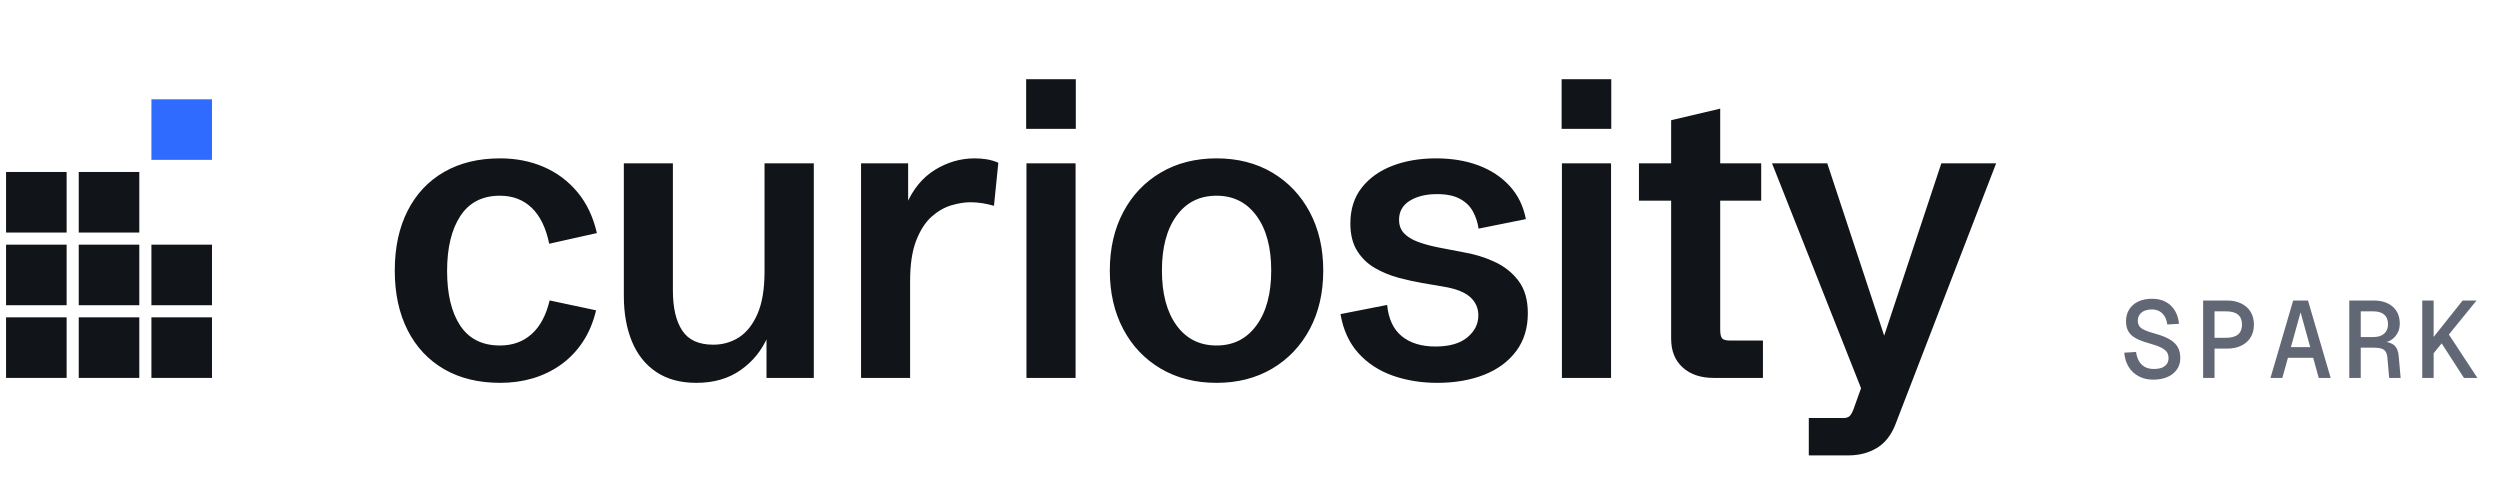
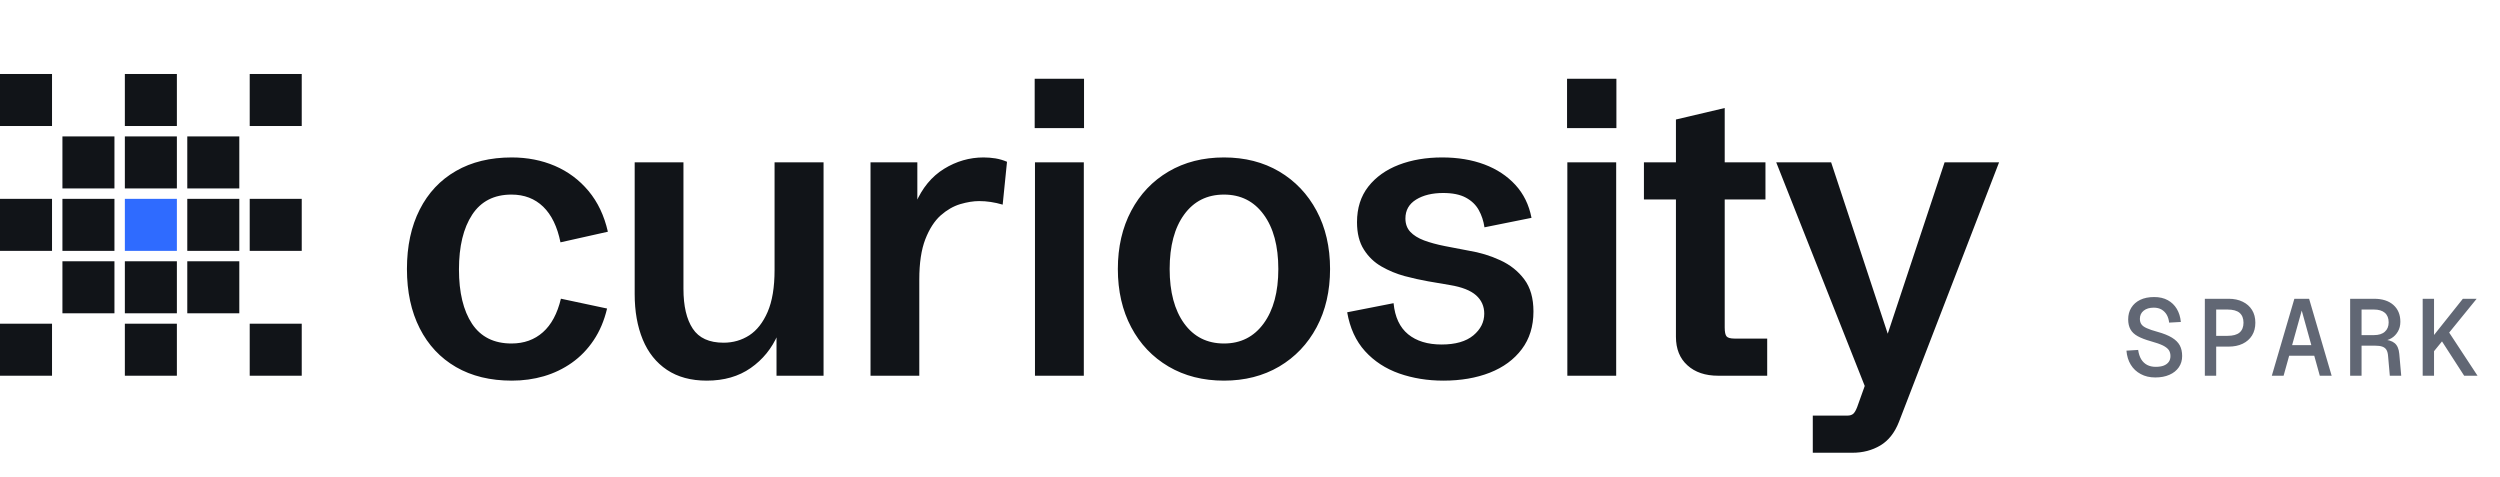
- <svg xmlns="http://www.w3.org/2000/svg" viewBox="0 0 344 66">
-   <g transform="translate(0 12.83) scale(.4167) translate(-24 0)">
+ <svg xmlns="http://www.w3.org/2000/svg" viewBox="0 0 346 66">
+   <g transform="translate(-9.36 0.88) scale(0.36)">
    <g>
      <rect x="26" y="26" width="20" height="20" fill="#111418" />
-       <rect x="50" y="26" width="20" height="20" fill="#111418" />
-       <rect x="26" y="50" width="20" height="20" fill="#111418" />
+       <rect x="74" y="26" width="20" height="20" fill="#111418" />
+       <rect x="122" y="26" width="20" height="20" fill="#111418" />
      <rect x="50" y="50" width="20" height="20" fill="#111418" />
      <rect x="74" y="50" width="20" height="20" fill="#111418" />
+       <rect x="98" y="50" width="20" height="20" fill="#111418" />
      <rect x="26" y="74" width="20" height="20" fill="#111418" />
      <rect x="50" y="74" width="20" height="20" fill="#111418" />
-       <rect x="74" y="74" width="20" height="20" fill="#111418" />
-       <rect x="74" y="2" width="20" height="20" fill="#2F6BFF" />
+       <rect x="74" y="74" width="20" height="20" fill="#2F6BFF" />
+       <rect x="98" y="74" width="20" height="20" fill="#111418" />
+       <rect x="122" y="74" width="20" height="20" fill="#111418" />
+       <rect x="50" y="98" width="20" height="20" fill="#111418" />
+       <rect x="74" y="98" width="20" height="20" fill="#111418" />
+       <rect x="98" y="98" width="20" height="20" fill="#111418" />
+       <rect x="26" y="122" width="20" height="20" fill="#111418" />
+       <rect x="74" y="122" width="20" height="20" fill="#111418" />
+       <rect x="122" y="122" width="20" height="20" fill="#111418" />
    </g>
  </g>
-   <path d="M68.84 52.68Q64.36 52.68 61.11 50.80Q57.85 48.91 56.09 45.44Q54.32 41.96 54.32 37.23Q54.32 32.48 56.09 29Q57.85 25.53 61.11 23.66Q64.36 21.79 68.82 21.79Q72.07 21.79 74.80 22.96Q77.54 24.14 79.45 26.43Q81.37 28.73 82.13 32.07L75.57 33.54Q74.91 30.29 73.18 28.61Q71.44 26.93 68.79 26.93Q65.18 26.93 63.35 29.71Q61.52 32.50 61.52 37.29Q61.52 42.07 63.33 44.81Q65.15 47.54 68.79 47.54Q71.39 47.54 73.14 45.98Q74.89 44.43 75.63 41.34L82.02 42.70Q81.42 45.22 80.16 47.09Q78.91 48.96 77.14 50.21Q75.38 51.45 73.27 52.07Q71.17 52.68 68.84 52.68M95.82 52.68Q92.54 52.68 90.31 51.19Q88.08 49.70 86.96 47Q85.84 44.29 85.84 40.71L85.84 22.47L92.59 22.47L92.59 39.97Q92.59 43.55 93.88 45.49Q95.16 47.43 98.14 47.43Q100.11 47.43 101.70 46.41Q103.28 45.38 104.24 43.17Q105.20 40.95 105.20 37.37L105.20 22.47L111.98 22.47L111.98 52L105.47 52L105.47 45.05L105.66 46.29Q104.41 49.18 101.90 50.93Q99.40 52.68 95.82 52.68M125.23 52L118.48 52L118.48 22.47L124.96 22.47L124.96 28.98L124.71 28.16Q126.08 24.96 128.65 23.37Q131.22 21.79 134.12 21.79Q134.94 21.79 135.77 21.92Q136.60 22.06 137.37 22.39L136.77 28.32Q135.10 27.83 133.51 27.83Q132.34 27.83 130.90 28.25Q129.47 28.68 128.18 29.82Q126.90 30.97 126.06 33.12Q125.23 35.27 125.23 38.68M148 52L141.24 52L141.24 22.47L148 22.47M167.40 52.68Q163.05 52.68 159.73 50.73Q156.40 48.77 154.56 45.29Q152.71 41.80 152.71 37.23Q152.71 32.67 154.56 29.18Q156.40 25.70 159.73 23.74Q163.05 21.79 167.40 21.79Q171.74 21.79 175.05 23.74Q178.36 25.70 180.22 29.18Q182.08 32.67 182.08 37.23Q182.08 41.80 180.22 45.29Q178.36 48.77 175.04 50.73Q171.72 52.68 167.40 52.68M167.40 47.54Q170.87 47.54 172.89 44.77Q174.92 41.99 174.92 37.23Q174.92 32.45 172.89 29.69Q170.87 26.93 167.40 26.93Q163.90 26.93 161.89 29.69Q159.88 32.45 159.88 37.23Q159.88 41.99 161.89 44.77Q163.90 47.54 167.40 47.54M197.76 52.68Q194.48 52.68 191.65 51.69Q188.82 50.69 186.92 48.60Q185.02 46.50 184.45 43.22L190.87 41.96Q191.15 44.84 192.88 46.26Q194.62 47.68 197.52 47.68Q200.39 47.68 201.91 46.42Q203.42 45.16 203.42 43.41Q203.42 41.88 202.29 40.87Q201.15 39.86 198.67 39.45L195.63 38.93Q194.10 38.66 192.40 38.21Q190.71 37.75 189.21 36.89Q187.70 36.03 186.76 34.54Q185.81 33.05 185.81 30.75Q185.81 27.83 187.37 25.83Q188.93 23.84 191.60 22.81Q194.26 21.79 197.60 21.79Q200.85 21.79 203.44 22.76Q206.02 23.73 207.73 25.59Q209.44 27.45 209.96 30.15L203.45 31.46Q203.26 30.15 202.66 29.07Q202.06 27.99 200.87 27.35Q199.68 26.71 197.74 26.71Q195.47 26.71 193.99 27.62Q192.51 28.54 192.51 30.23Q192.51 31.36 193.18 32.08Q193.85 32.80 195.08 33.27Q196.31 33.73 197.98 34.06L201.26 34.69Q203.59 35.07 205.64 36.02Q207.69 36.96 208.96 38.66Q210.23 40.35 210.23 43.11Q210.23 46.18 208.62 48.32Q207.01 50.47 204.19 51.58Q201.37 52.68 197.76 52.68M221.68 52L214.92 52L214.92 22.47L221.68 22.47M242.58 52L235.80 52Q233.12 52 231.54 50.56Q229.95 49.13 229.95 46.61L229.95 27.61L225.52 27.61L225.52 22.47L229.95 22.47L229.95 16.54L236.70 14.95L236.70 22.47L242.34 22.47L242.34 27.61L236.70 27.61L236.70 45.33Q236.70 46.26 236.96 46.56Q237.22 46.86 238.07 46.86L242.58 46.86M254.38 62.66L248.89 62.66L248.89 57.52L253.67 57.52Q254.22 57.52 254.51 57.25Q254.79 56.98 255.04 56.32L256.79 51.43L256.33 54.05L243.83 22.47L251.43 22.47L259.74 47.63L258.84 47.46L267.13 22.47L274.67 22.47L260.81 58.40Q259.93 60.64 258.24 61.65Q256.54 62.66 254.38 62.66" fill="#111418" />
-   <rect x="141.2" y="10.9" width="6.83" height="6.83" fill="#111418" />
-   <rect x="214.88" y="10.9" width="6.83" height="6.83" fill="#111418" />
-   <path d="M296.29 52.24Q295.14 52.24 294.28 51.77Q293.41 51.31 292.90 50.48Q292.39 49.65 292.30 48.53L293.92 48.43Q294.03 49.20 294.34 49.72Q294.66 50.24 295.17 50.51Q295.68 50.77 296.35 50.77Q297.01 50.77 297.46 50.60Q297.91 50.42 298.15 50.09Q298.39 49.77 298.39 49.28Q298.39 48.80 298.17 48.46Q297.94 48.12 297.36 47.82Q296.77 47.53 295.65 47.22Q294.55 46.91 293.86 46.53Q293.17 46.15 292.86 45.59Q292.54 45.02 292.54 44.20Q292.54 43.28 292.97 42.59Q293.40 41.89 294.20 41.50Q295 41.11 296.13 41.11Q297.24 41.11 298.03 41.55Q298.81 41.98 299.27 42.75Q299.73 43.52 299.83 44.56L298.21 44.65Q298.14 44.03 297.88 43.57Q297.61 43.11 297.16 42.84Q296.71 42.58 296.08 42.58Q295.20 42.58 294.68 43Q294.16 43.42 294.16 44.13Q294.16 44.58 294.37 44.88Q294.58 45.19 295.11 45.42Q295.63 45.66 296.58 45.92Q297.85 46.27 298.60 46.73Q299.35 47.19 299.68 47.80Q300.01 48.41 300.01 49.28Q300.01 50.16 299.55 50.83Q299.08 51.51 298.25 51.87Q297.42 52.24 296.29 52.24M304.72 52L303.15 52L303.15 41.35L306.45 41.35Q307.56 41.35 308.39 41.76Q309.22 42.16 309.68 42.90Q310.14 43.64 310.14 44.66Q310.14 45.69 309.68 46.43Q309.22 47.17 308.39 47.57Q307.56 47.97 306.45 47.97L304.72 47.97L304.72 52M304.72 42.84L304.72 46.48L306.28 46.48Q307.42 46.48 307.96 46.02Q308.50 45.55 308.50 44.66Q308.50 43.77 307.96 43.30Q307.42 42.84 306.28 42.84M314.05 52L312.42 52L315.54 41.35L317.58 41.35L320.70 52L319.06 52L316.56 42.98L314.05 52M318.96 49.23L314.16 49.23L314.64 47.77L318.48 47.77M324.84 52L323.26 52L323.26 41.35L326.58 41.35Q328.27 41.35 329.24 42.20Q330.21 43.06 330.21 44.53Q330.21 45.30 329.87 45.88Q329.53 46.47 328.99 46.80Q328.44 47.13 327.82 47.17L327.76 46.99Q328.87 47.03 329.42 47.49Q329.97 47.95 330.06 48.97L330.33 52L328.75 52L328.51 49.27Q328.47 48.74 328.29 48.43Q328.11 48.12 327.73 47.98Q327.36 47.84 326.70 47.84L324.84 47.84L324.84 52M324.84 42.84L324.84 46.38L326.55 46.38Q327.54 46.38 328.06 45.91Q328.59 45.45 328.59 44.61Q328.59 43.75 328.06 43.29Q327.54 42.84 326.55 42.84M340.77 41.35L334.72 48.79L334.72 46.55L338.86 41.35L340.77 41.35M334.87 52L333.30 52L333.30 41.35L334.87 41.35L334.87 52M340.89 52L339.04 52L335.65 46.75L336.73 45.67" fill="#616774" />
+   <path d="M70.84 52.68Q66.36 52.68 63.11 50.80Q59.85 48.91 58.09 45.44Q56.32 41.96 56.32 37.23Q56.32 32.48 58.09 29Q59.85 25.53 63.11 23.66Q66.36 21.79 70.82 21.79Q74.07 21.79 76.80 22.96Q79.54 24.14 81.45 26.43Q83.37 28.73 84.13 32.07L77.57 33.54Q76.91 30.29 75.18 28.61Q73.44 26.93 70.79 26.93Q67.18 26.93 65.35 29.71Q63.52 32.50 63.52 37.29Q63.52 42.07 65.33 44.81Q67.15 47.54 70.79 47.54Q73.39 47.54 75.14 45.98Q76.89 44.43 77.63 41.34L84.02 42.70Q83.42 45.22 82.16 47.09Q80.91 48.96 79.14 50.21Q77.38 51.45 75.27 52.07Q73.17 52.68 70.84 52.68M97.82 52.68Q94.54 52.68 92.31 51.19Q90.08 49.70 88.96 47Q87.84 44.29 87.84 40.71L87.84 22.47L94.59 22.47L94.59 39.97Q94.59 43.55 95.88 45.49Q97.16 47.43 100.14 47.43Q102.11 47.43 103.70 46.41Q105.28 45.38 106.24 43.17Q107.20 40.95 107.20 37.37L107.20 22.47L113.98 22.47L113.98 52L107.47 52L107.47 45.05L107.66 46.29Q106.41 49.18 103.90 50.93Q101.40 52.68 97.82 52.68M127.23 52L120.48 52L120.48 22.47L126.96 22.47L126.96 28.98L126.71 28.16Q128.08 24.96 130.65 23.37Q133.22 21.79 136.12 21.79Q136.94 21.79 137.77 21.92Q138.60 22.06 139.37 22.39L138.77 28.32Q137.10 27.83 135.51 27.83Q134.34 27.83 132.90 28.25Q131.47 28.68 130.18 29.82Q128.90 30.97 128.06 33.12Q127.23 35.27 127.23 38.68M150 52L143.24 52L143.24 22.47L150 22.47M169.40 52.68Q165.05 52.68 161.73 50.73Q158.40 48.77 156.56 45.29Q154.71 41.80 154.71 37.23Q154.71 32.67 156.56 29.18Q158.40 25.70 161.73 23.74Q165.05 21.79 169.40 21.79Q173.74 21.79 177.05 23.74Q180.36 25.70 182.22 29.18Q184.08 32.67 184.08 37.23Q184.08 41.80 182.22 45.29Q180.36 48.77 177.04 50.73Q173.72 52.68 169.40 52.68M169.40 47.54Q172.87 47.54 174.89 44.77Q176.92 41.99 176.92 37.23Q176.92 32.45 174.89 29.69Q172.87 26.93 169.40 26.93Q165.90 26.93 163.89 29.69Q161.88 32.45 161.88 37.23Q161.88 41.99 163.89 44.77Q165.90 47.54 169.40 47.54M199.76 52.68Q196.48 52.68 193.65 51.69Q190.82 50.69 188.92 48.60Q187.02 46.50 186.45 43.22L192.87 41.96Q193.15 44.84 194.88 46.26Q196.62 47.68 199.52 47.68Q202.39 47.68 203.91 46.42Q205.42 45.16 205.42 43.41Q205.42 41.88 204.29 40.87Q203.15 39.86 200.67 39.45L197.63 38.93Q196.10 38.66 194.40 38.21Q192.71 37.75 191.21 36.89Q189.70 36.03 188.76 34.54Q187.81 33.05 187.81 30.75Q187.81 27.83 189.37 25.83Q190.93 23.84 193.60 22.81Q196.26 21.79 199.60 21.79Q202.85 21.79 205.44 22.76Q208.02 23.73 209.73 25.59Q211.44 27.45 211.96 30.15L205.45 31.46Q205.26 30.15 204.66 29.07Q204.06 27.99 202.87 27.35Q201.68 26.71 199.74 26.71Q197.47 26.71 195.99 27.62Q194.51 28.54 194.51 30.23Q194.51 31.36 195.18 32.08Q195.85 32.80 197.08 33.27Q198.31 33.73 199.98 34.06L203.26 34.69Q205.59 35.07 207.64 36.02Q209.69 36.96 210.96 38.66Q212.23 40.35 212.23 43.11Q212.23 46.18 210.62 48.32Q209.01 50.47 206.19 51.58Q203.37 52.68 199.76 52.68M223.68 52L216.92 52L216.92 22.47L223.68 22.47M244.58 52L237.80 52Q235.12 52 233.54 50.56Q231.95 49.13 231.95 46.61L231.95 27.61L227.52 27.61L227.52 22.47L231.95 22.47L231.95 16.54L238.70 14.95L238.70 22.47L244.34 22.47L244.34 27.61L238.70 27.61L238.70 45.33Q238.70 46.26 238.96 46.56Q239.22 46.86 240.07 46.86L244.58 46.86M256.38 62.66L250.89 62.66L250.89 57.52L255.67 57.52Q256.22 57.52 256.51 57.25Q256.79 56.98 257.04 56.32L258.79 51.43L258.33 54.05L245.83 22.47L253.43 22.47L261.74 47.63L260.84 47.46L269.13 22.47L276.67 22.47L262.81 58.40Q261.93 60.64 260.24 61.65Q258.54 62.66 256.38 62.66" fill="#111418" />
+   <rect x="143.2" y="10.9" width="6.83" height="6.83" fill="#111418" />
+   <rect x="216.88" y="10.9" width="6.83" height="6.83" fill="#111418" />
+   <path d="M298.29 52.24Q297.14 52.24 296.28 51.77Q295.41 51.31 294.90 50.48Q294.39 49.65 294.30 48.53L295.92 48.43Q296.03 49.20 296.34 49.72Q296.66 50.24 297.17 50.51Q297.68 50.77 298.35 50.77Q299.01 50.77 299.46 50.60Q299.91 50.42 300.15 50.09Q300.39 49.77 300.39 49.28Q300.39 48.80 300.17 48.46Q299.94 48.12 299.36 47.82Q298.77 47.53 297.65 47.22Q296.55 46.91 295.86 46.53Q295.17 46.15 294.86 45.59Q294.54 45.02 294.54 44.20Q294.54 43.28 294.97 42.59Q295.40 41.89 296.20 41.50Q297 41.11 298.13 41.11Q299.24 41.11 300.03 41.55Q300.81 41.98 301.27 42.75Q301.73 43.52 301.83 44.56L300.21 44.65Q300.14 44.03 299.88 43.57Q299.61 43.11 299.16 42.84Q298.71 42.58 298.08 42.58Q297.20 42.58 296.68 43Q296.16 43.42 296.16 44.13Q296.16 44.58 296.37 44.88Q296.58 45.19 297.11 45.42Q297.63 45.66 298.58 45.92Q299.85 46.27 300.60 46.73Q301.35 47.19 301.68 47.80Q302.01 48.41 302.01 49.28Q302.01 50.16 301.55 50.83Q301.08 51.51 300.25 51.87Q299.42 52.24 298.29 52.24M306.72 52L305.15 52L305.15 41.35L308.45 41.35Q309.56 41.35 310.39 41.76Q311.22 42.16 311.68 42.90Q312.14 43.64 312.14 44.66Q312.14 45.69 311.68 46.43Q311.22 47.17 310.39 47.57Q309.56 47.97 308.45 47.97L306.72 47.97L306.72 52M306.72 42.84L306.72 46.48L308.28 46.48Q309.42 46.48 309.96 46.02Q310.50 45.55 310.50 44.66Q310.50 43.77 309.96 43.30Q309.42 42.84 308.28 42.84M316.05 52L314.42 52L317.54 41.35L319.58 41.35L322.70 52L321.06 52L318.56 42.98L316.05 52M320.96 49.23L316.16 49.23L316.64 47.77L320.48 47.77M326.84 52L325.26 52L325.26 41.35L328.58 41.35Q330.27 41.35 331.24 42.20Q332.21 43.06 332.21 44.53Q332.21 45.30 331.87 45.88Q331.53 46.47 330.99 46.80Q330.44 47.13 329.82 47.17L329.76 46.99Q330.87 47.03 331.42 47.49Q331.97 47.95 332.06 48.97L332.33 52L330.75 52L330.51 49.27Q330.47 48.74 330.29 48.43Q330.11 48.12 329.73 47.98Q329.36 47.84 328.70 47.84L326.84 47.84L326.84 52M326.84 42.84L326.84 46.38L328.55 46.38Q329.54 46.38 330.06 45.91Q330.59 45.45 330.59 44.61Q330.59 43.75 330.06 43.29Q329.54 42.84 328.55 42.84M342.77 41.35L336.72 48.79L336.72 46.55L340.86 41.35L342.77 41.35M336.87 52L335.30 52L335.30 41.35L336.87 41.35L336.87 52M342.89 52L341.04 52L337.65 46.75L338.73 45.67" fill="#616774" />
</svg>
